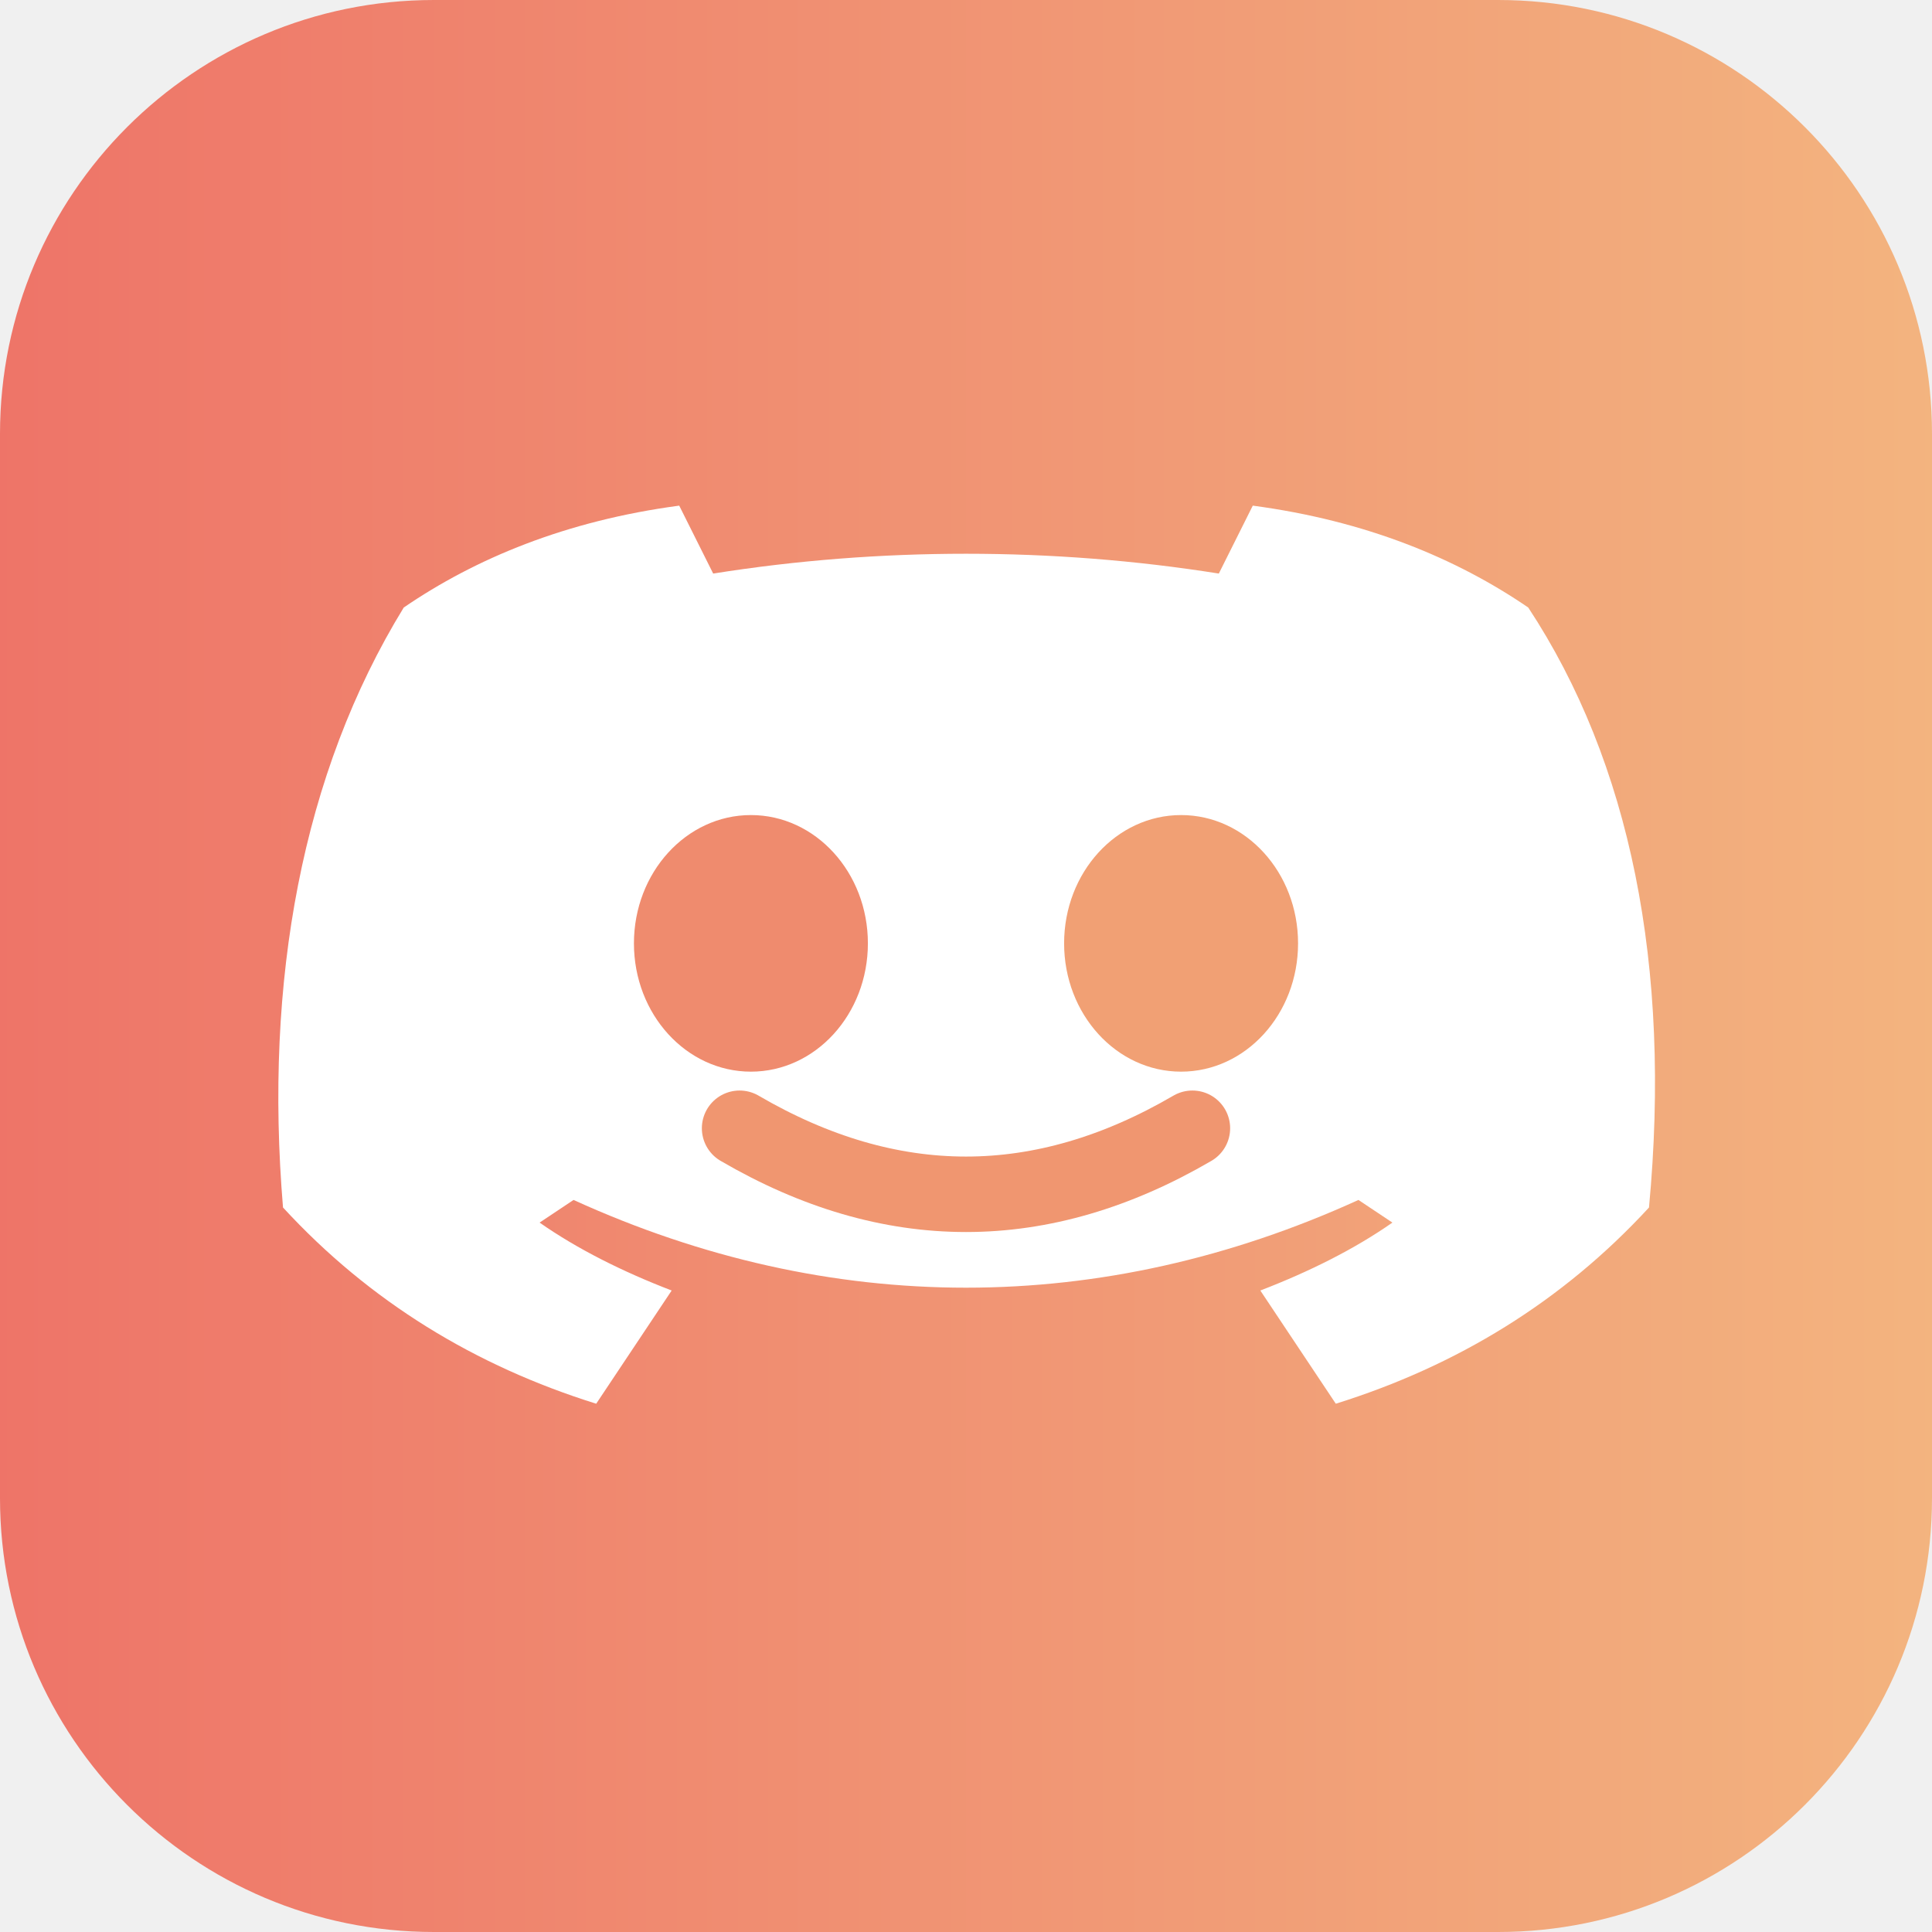
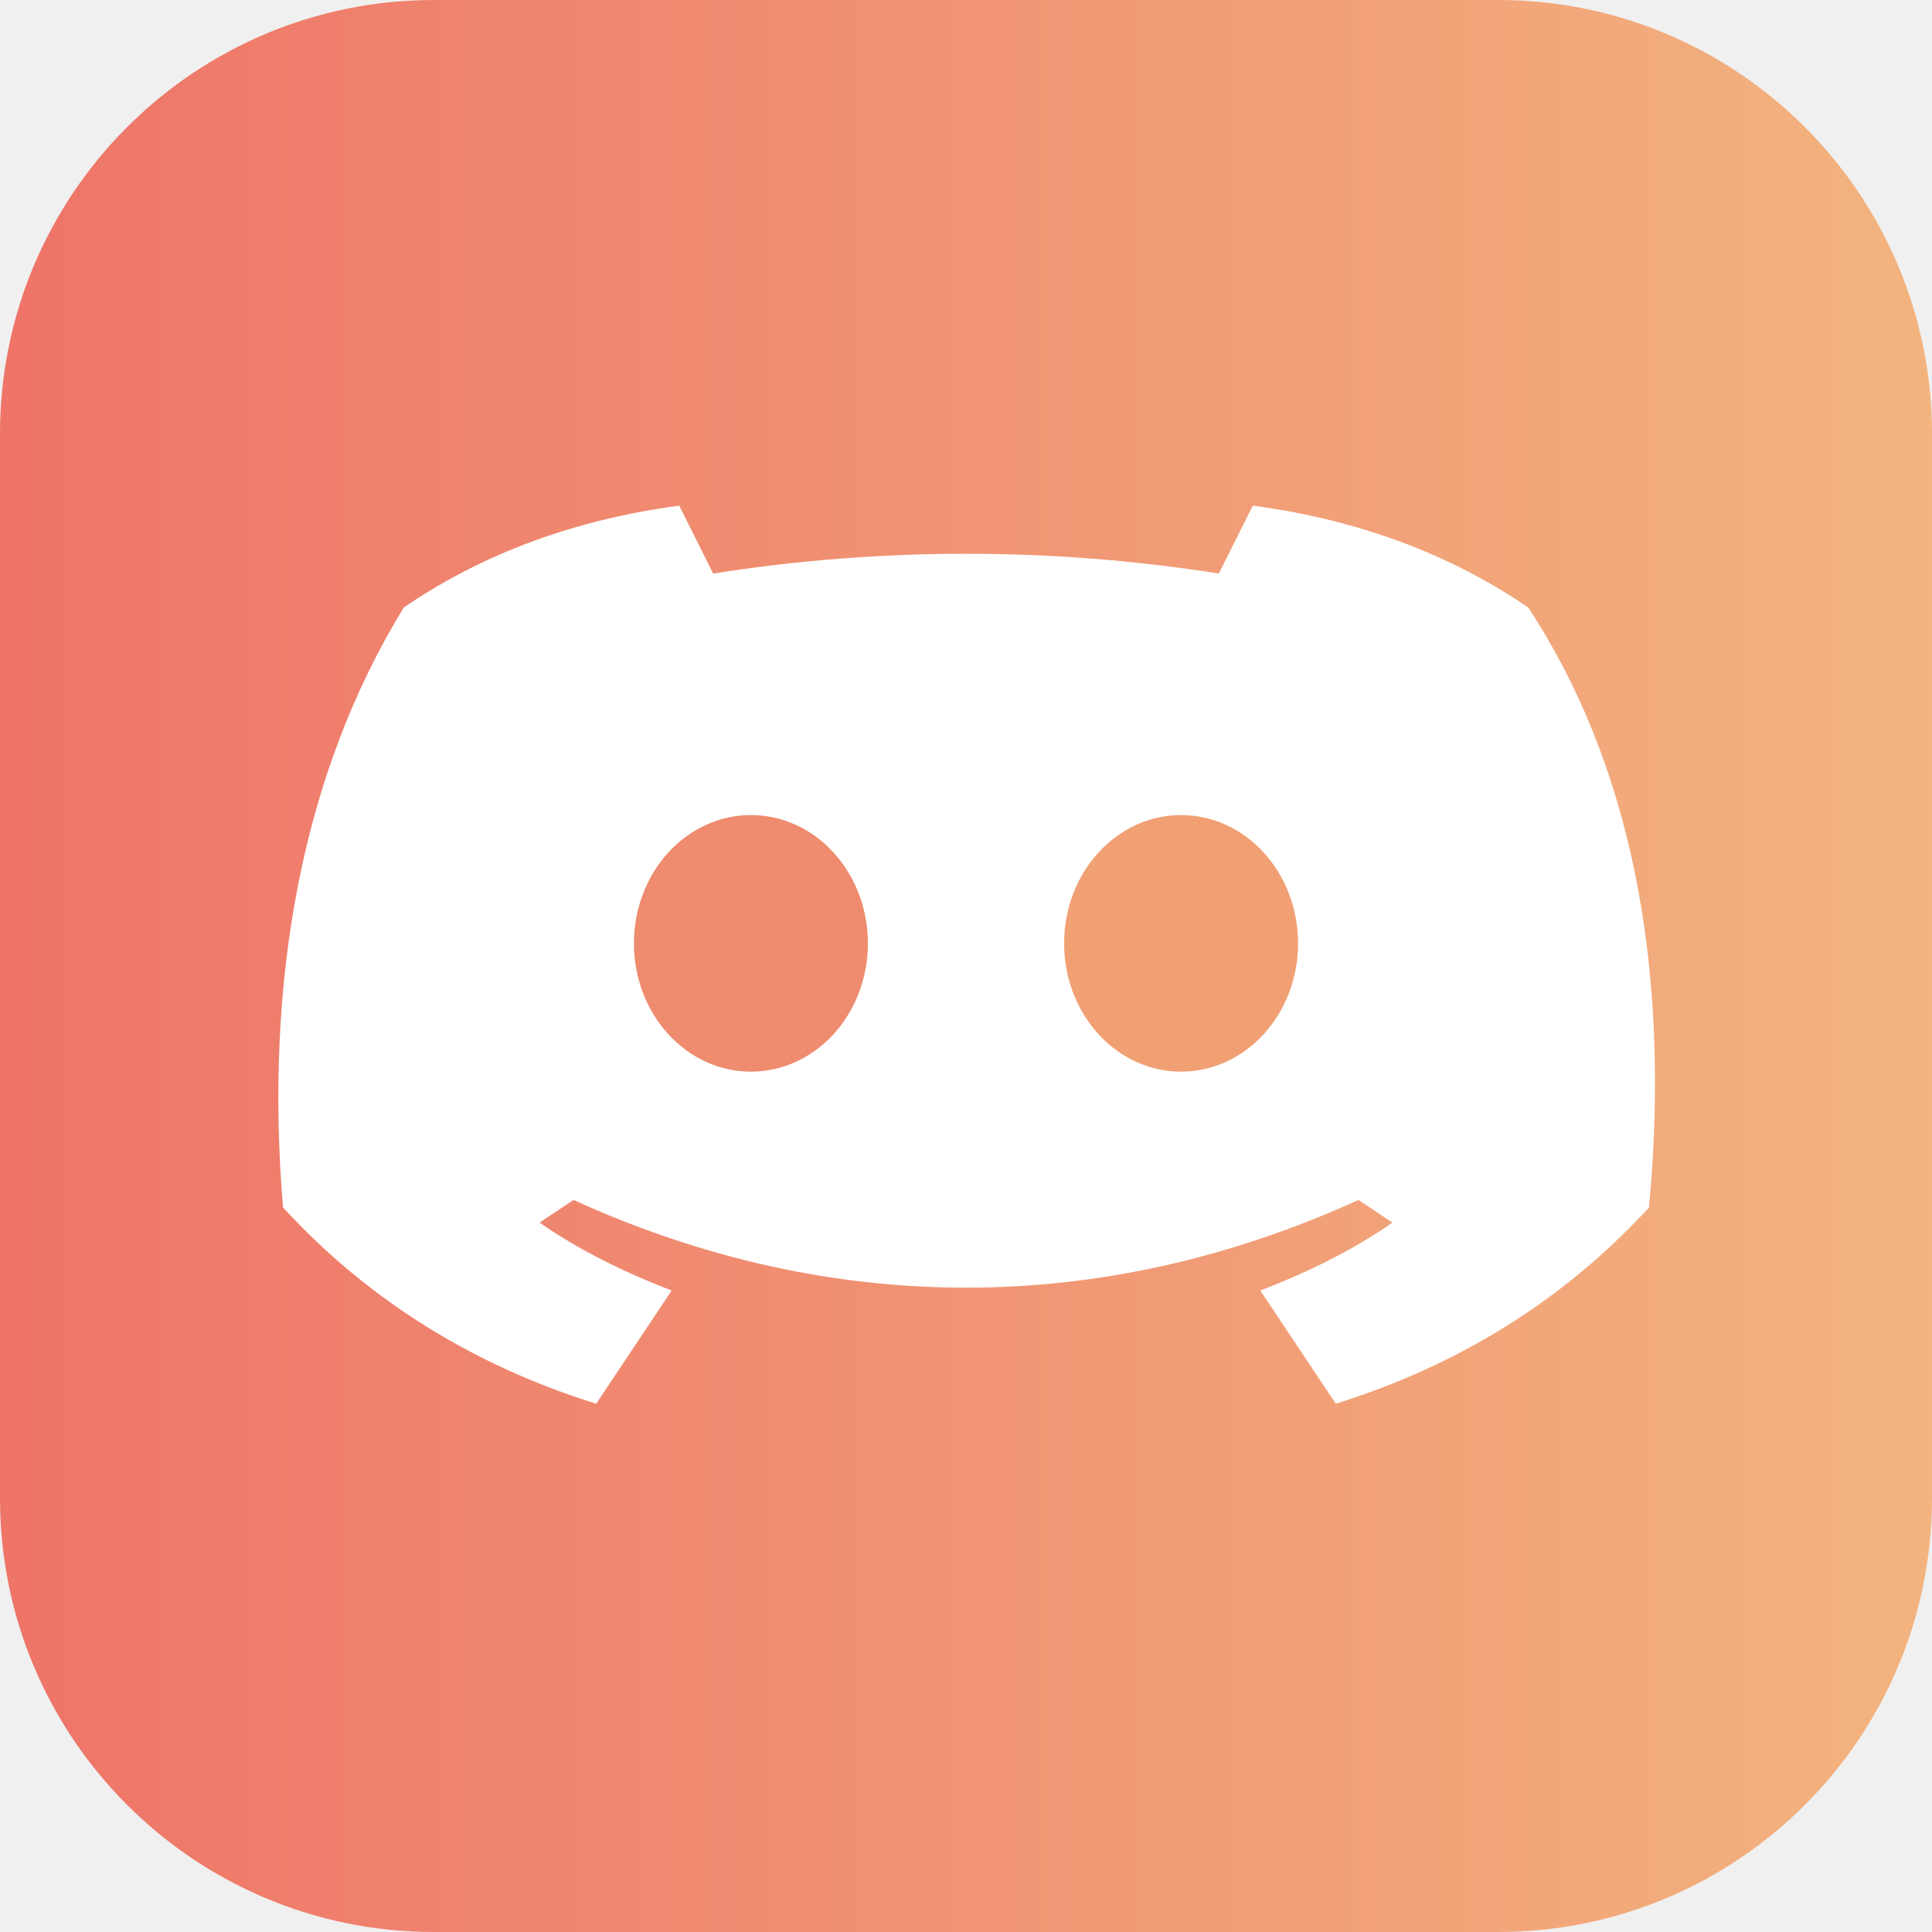
<svg xmlns="http://www.w3.org/2000/svg" viewBox="0 0 1024 1024">
  <defs>
    <linearGradient id="g" x1="0" y1="0" x2="1" y2="0">
      <stop offset="0" stop-color="#EE7468" />
      <stop offset="1" stop-color="#F3B47F" />
    </linearGradient>
  </defs>
  <rect width="1024" height="1024" rx="230" fill="url(#g)" />
  <path fill="#fff" d="     M 360 268     C 300 276 252 296 214 322     C 160 410 140 520 150 640     C 196 690 252 724 316 744     L 356 684     C 330 674 306 662 286 648     L 304 636     C 440 698 584 698 720 636     L 738 648     C 718 662 694 674 668 684     L 708 744     C 772 724 828 690 874 640     C 886 512 864 404 810 322     C 772 296 724 276 664 268     L 646 304     C 558 290 466 290 378 304     Z" />
  <ellipse cx="398" cy="500" rx="62" ry="68" fill="#EF8B6E" />
  <ellipse cx="626" cy="500" rx="62" ry="68" fill="#F1A074" />
-   <path d="M 392 598 Q 512 668 632 598" fill="none" stroke="#F09670" stroke-width="40" stroke-linecap="round" />
</svg>
